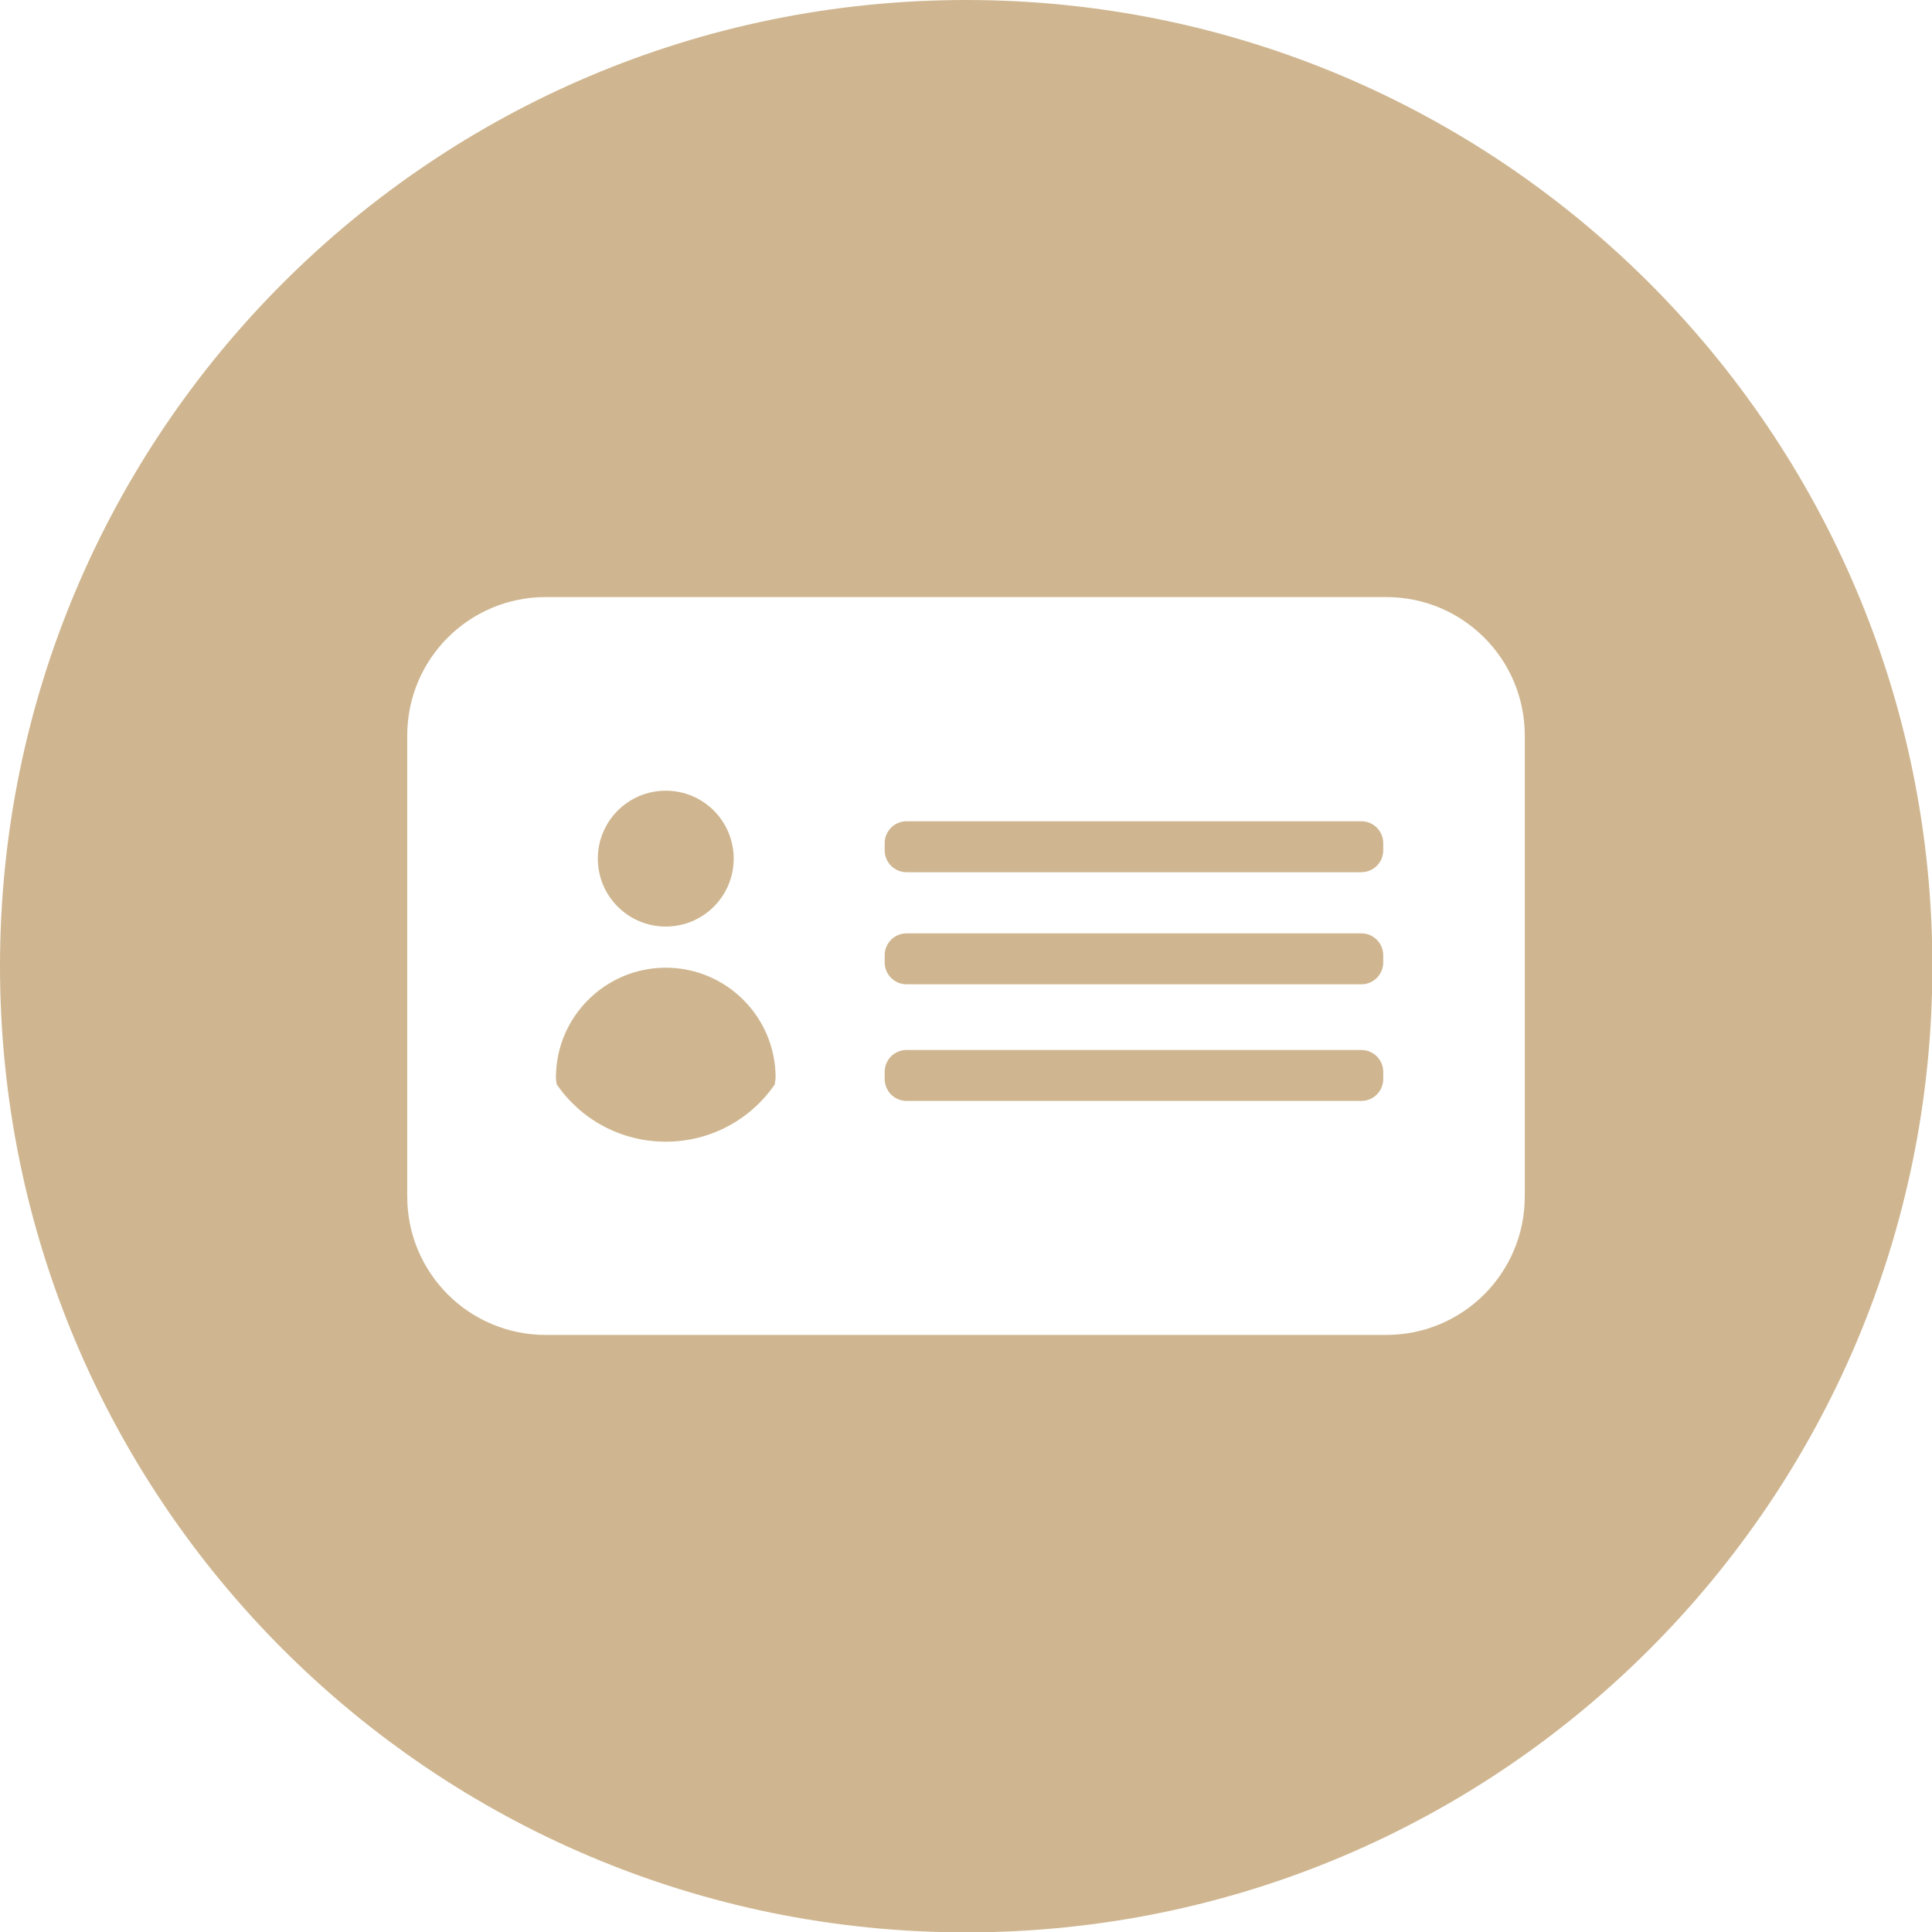
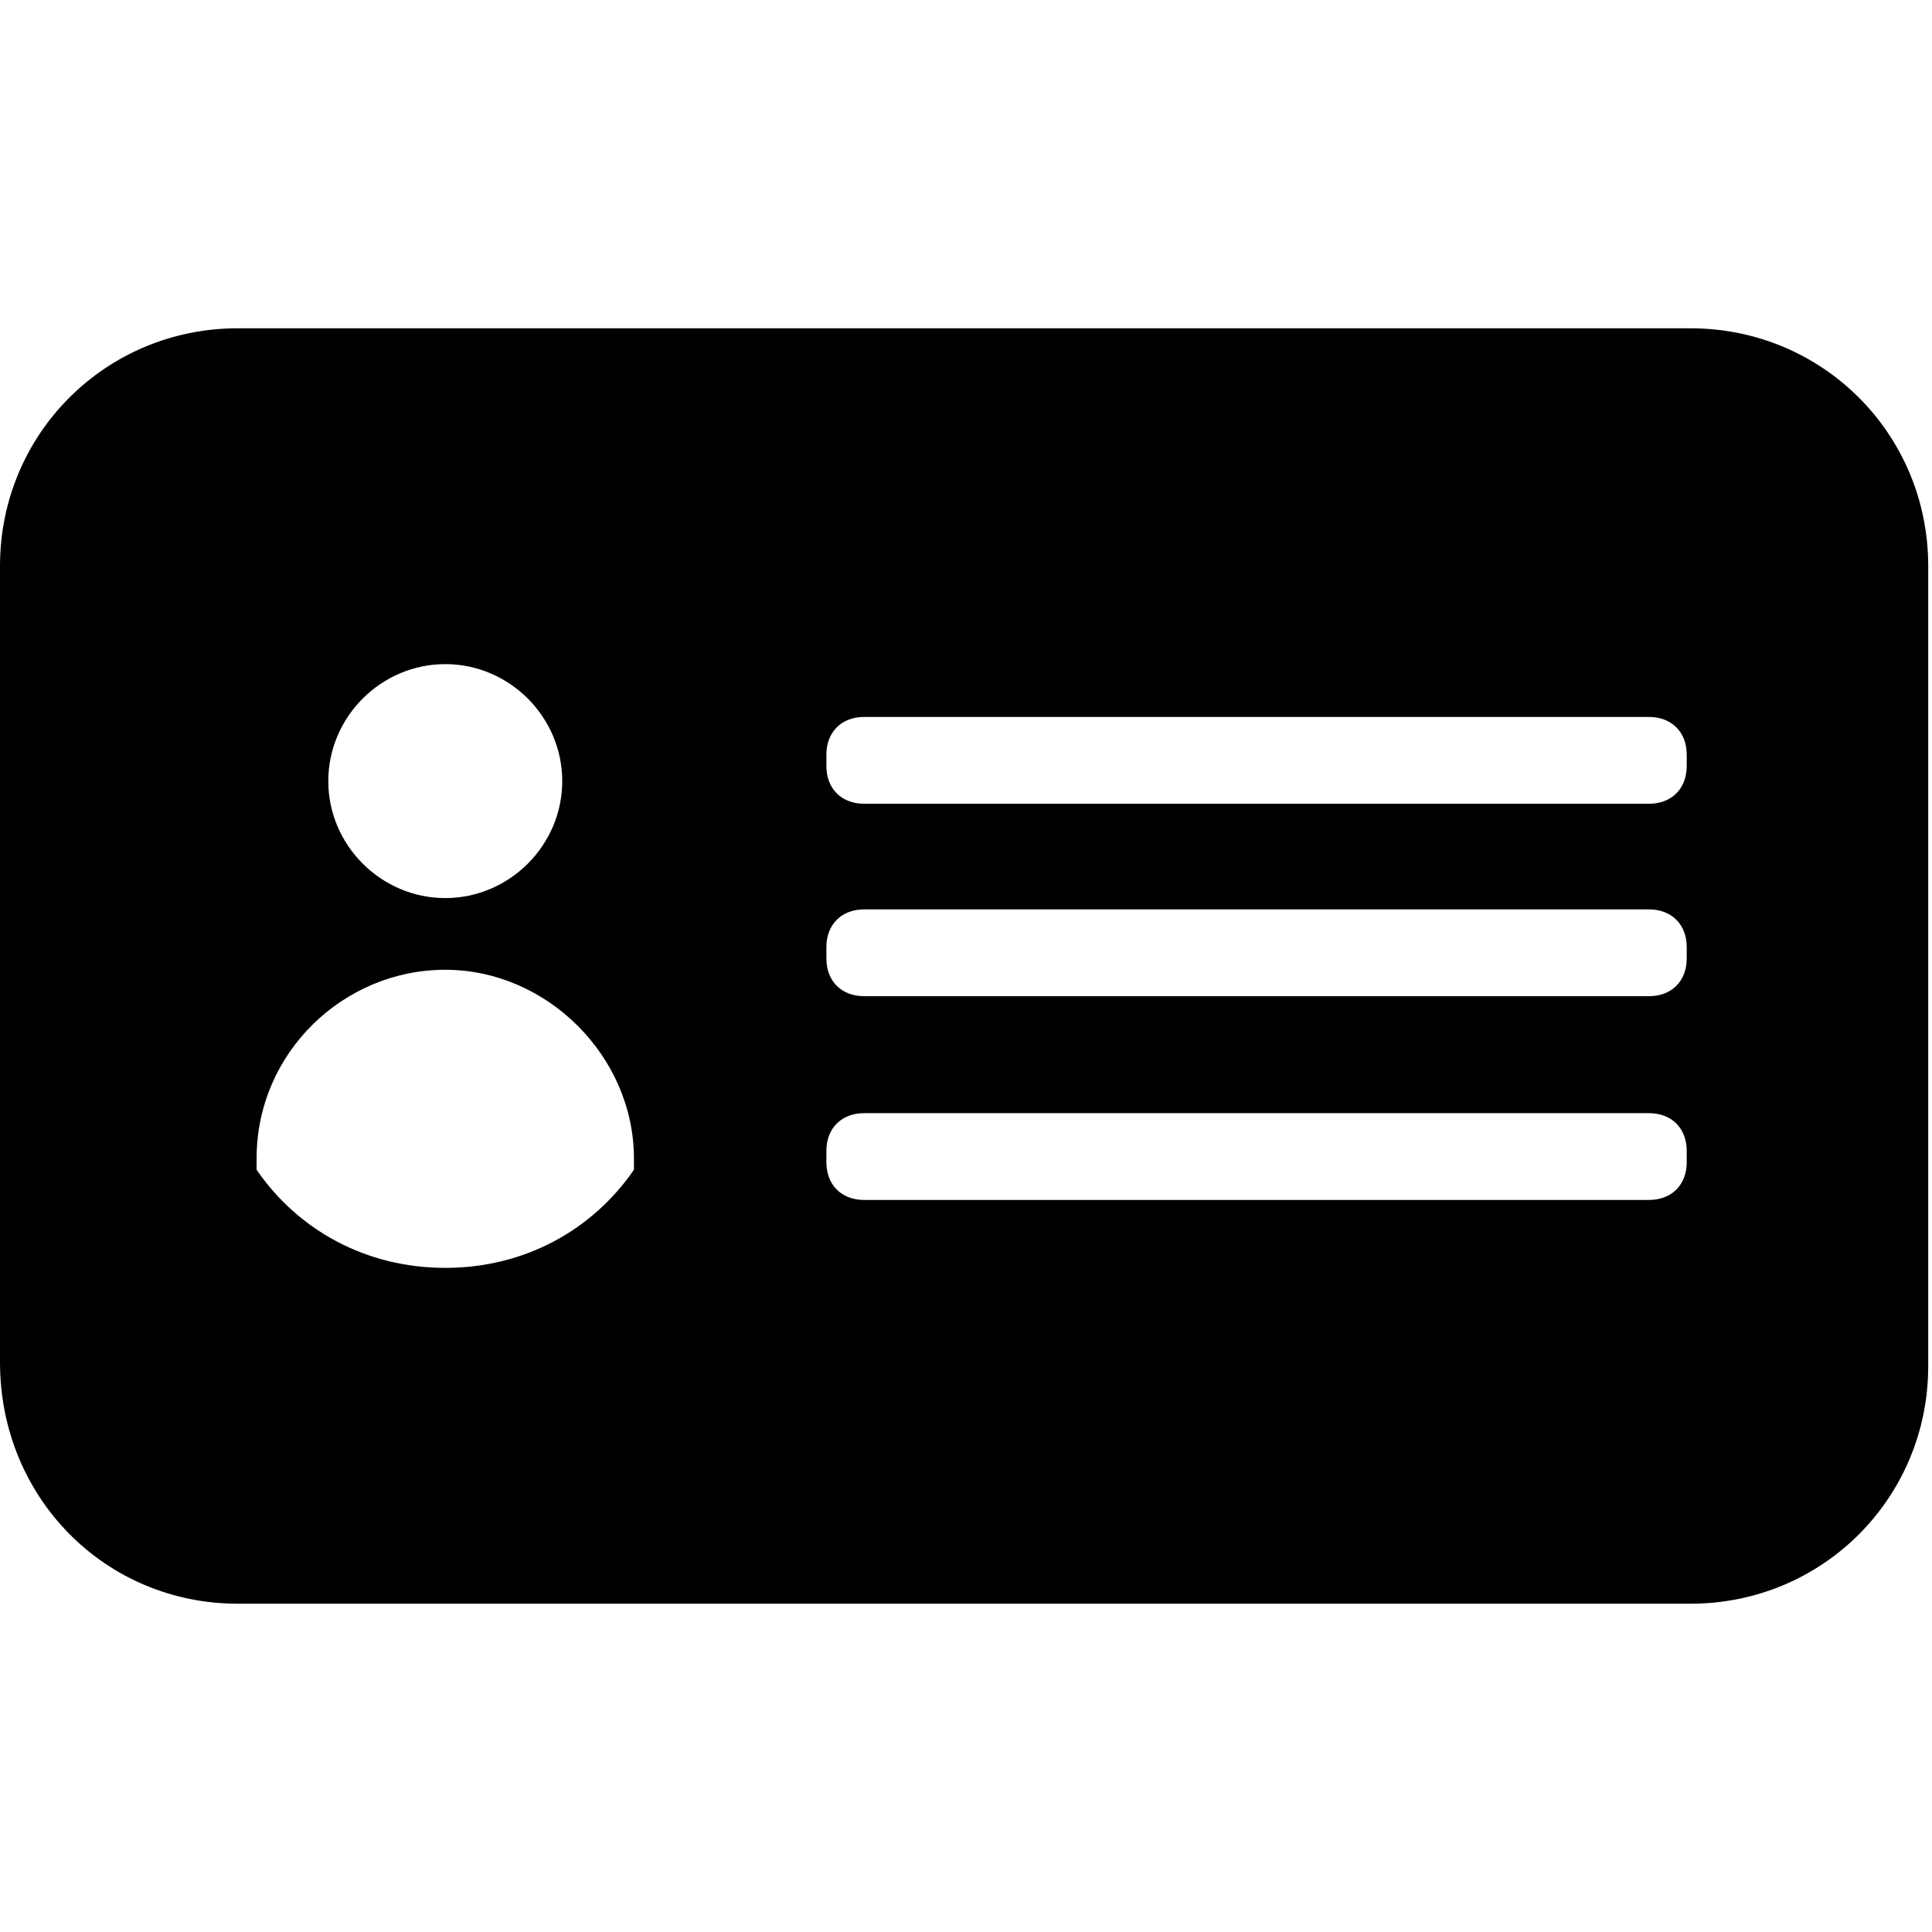
- <svg xmlns="http://www.w3.org/2000/svg" id="Layer_2" data-name="Layer 2" viewBox="0 0 51.19 51.19">
-   <defs>
-     <style>
-       .cls-1 {
-         fill: #cfb690;
-       }
-     </style>
-   </defs>
-   <g id="Layer_1-2" data-name="Layer 1">
-     <g>
-       <path class="cls-1" d="M25.6,0C11.46,0,0,11.46,0,25.6s11.46,25.6,25.6,25.6,25.6-11.46,25.6-25.6S39.73,0,25.6,0ZM40.4,31.7c0,2.03-1.64,3.67-3.67,3.67H14.46c-2.03,0-3.67-1.64-3.67-3.67v-12.21c0-2.03,1.64-3.67,3.67-3.67h22.27c2.03,0,3.67,1.64,3.67,3.67v12.21Z" />
-       <rect class="cls-1" x="23.44" y="21.76" width="13.21" height="1.35" rx=".58" ry=".58" />
-       <rect class="cls-1" x="23.44" y="24.73" width="13.21" height="1.35" rx=".58" ry=".58" />
-       <rect class="cls-1" x="23.44" y="27.82" width="13.21" height="1.35" rx=".58" ry=".58" />
-       <circle class="cls-1" cx="17.64" cy="22.75" r="1.8" />
-       <path class="cls-1" d="M17.64,25.64c-1.6,0-2.91,1.3-2.91,2.91,0,.06.01.12.02.18.63.92,1.69,1.52,2.89,1.52s2.26-.6,2.89-1.52c0-.06.02-.12.02-.18,0-1.6-1.3-2.91-2.91-2.91Z" />
-     </g>
-   </g>
+ <svg xmlns="http://www.w3.org/2000/svg" id="Layer_2" version="1.1" viewBox="0 0 51.2 51.2">
+   <path d="M44.8,8.7H6.3C2.8,8.7,0,11.5,0,15v21.1C0,39.7,2.8,42.5,6.3,42.5h38.5c3.5,0,6.3-2.8,6.3-6.3V15c0-3.5-2.8-6.3-6.3-6.3ZM11.8,17.6c1.7,0,3.1,1.4,3.1,3.1s-1.4,3.1-3.1,3.1-3.1-1.4-3.1-3.1,1.4-3.1,3.1-3.1ZM16.8,31c-1.1,1.6-2.9,2.6-5,2.6s-3.9-1-5-2.6c0-.1,0-.2,0-.3,0-2.8,2.3-5,5-5s5,2.3,5,5,0,.2,0,.3ZM44.7,30.8c0,.6-.4,1-1,1h-20.8c-.6,0-1-.4-1-1v-.3c0-.6.4-1,1-1h20.8c.6,0,1,.4,1,1v.3ZM44.7,25.4c0,.6-.4,1-1,1h-20.8c-.6,0-1-.4-1-1v-.3c0-.6.4-1,1-1h20.8c.6,0,1,.4,1,1v.3ZM44.7,20.3c0,.6-.4,1-1,1h-20.8c-.6,0-1-.4-1-1v-.3c0-.6.4-1,1-1h20.8c.6,0,1,.4,1,1v.3Z" />
</svg>
